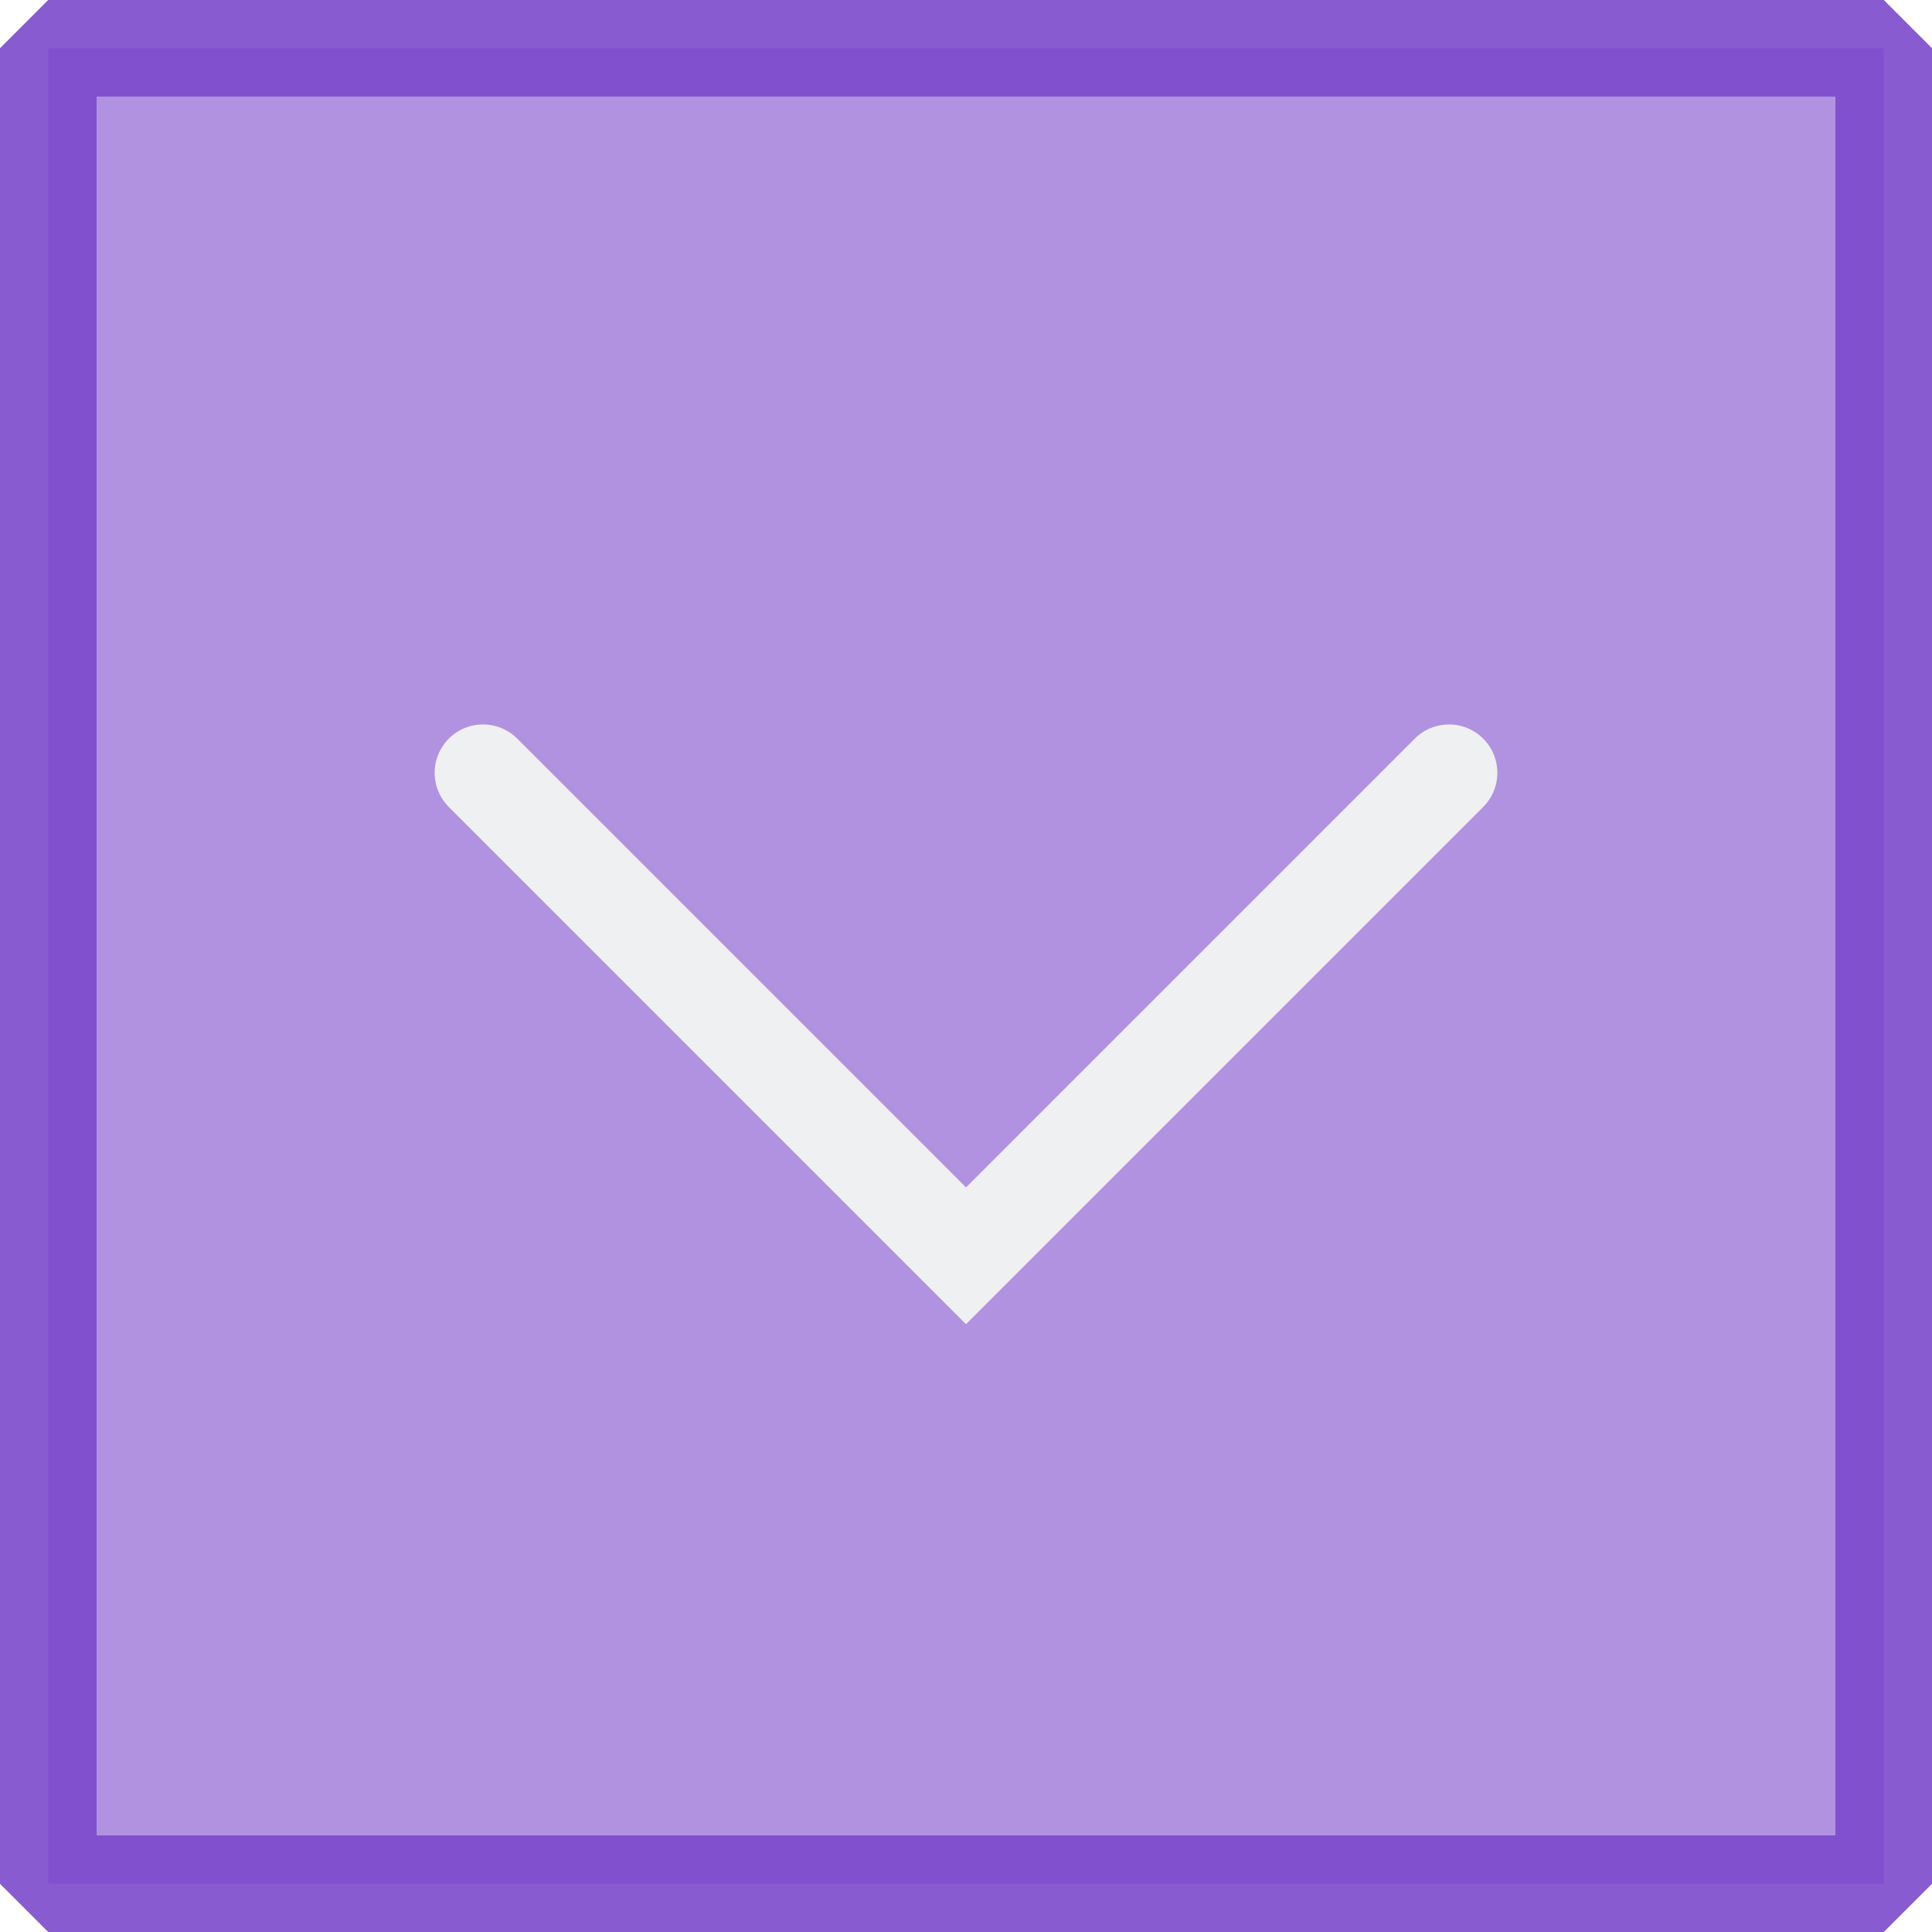
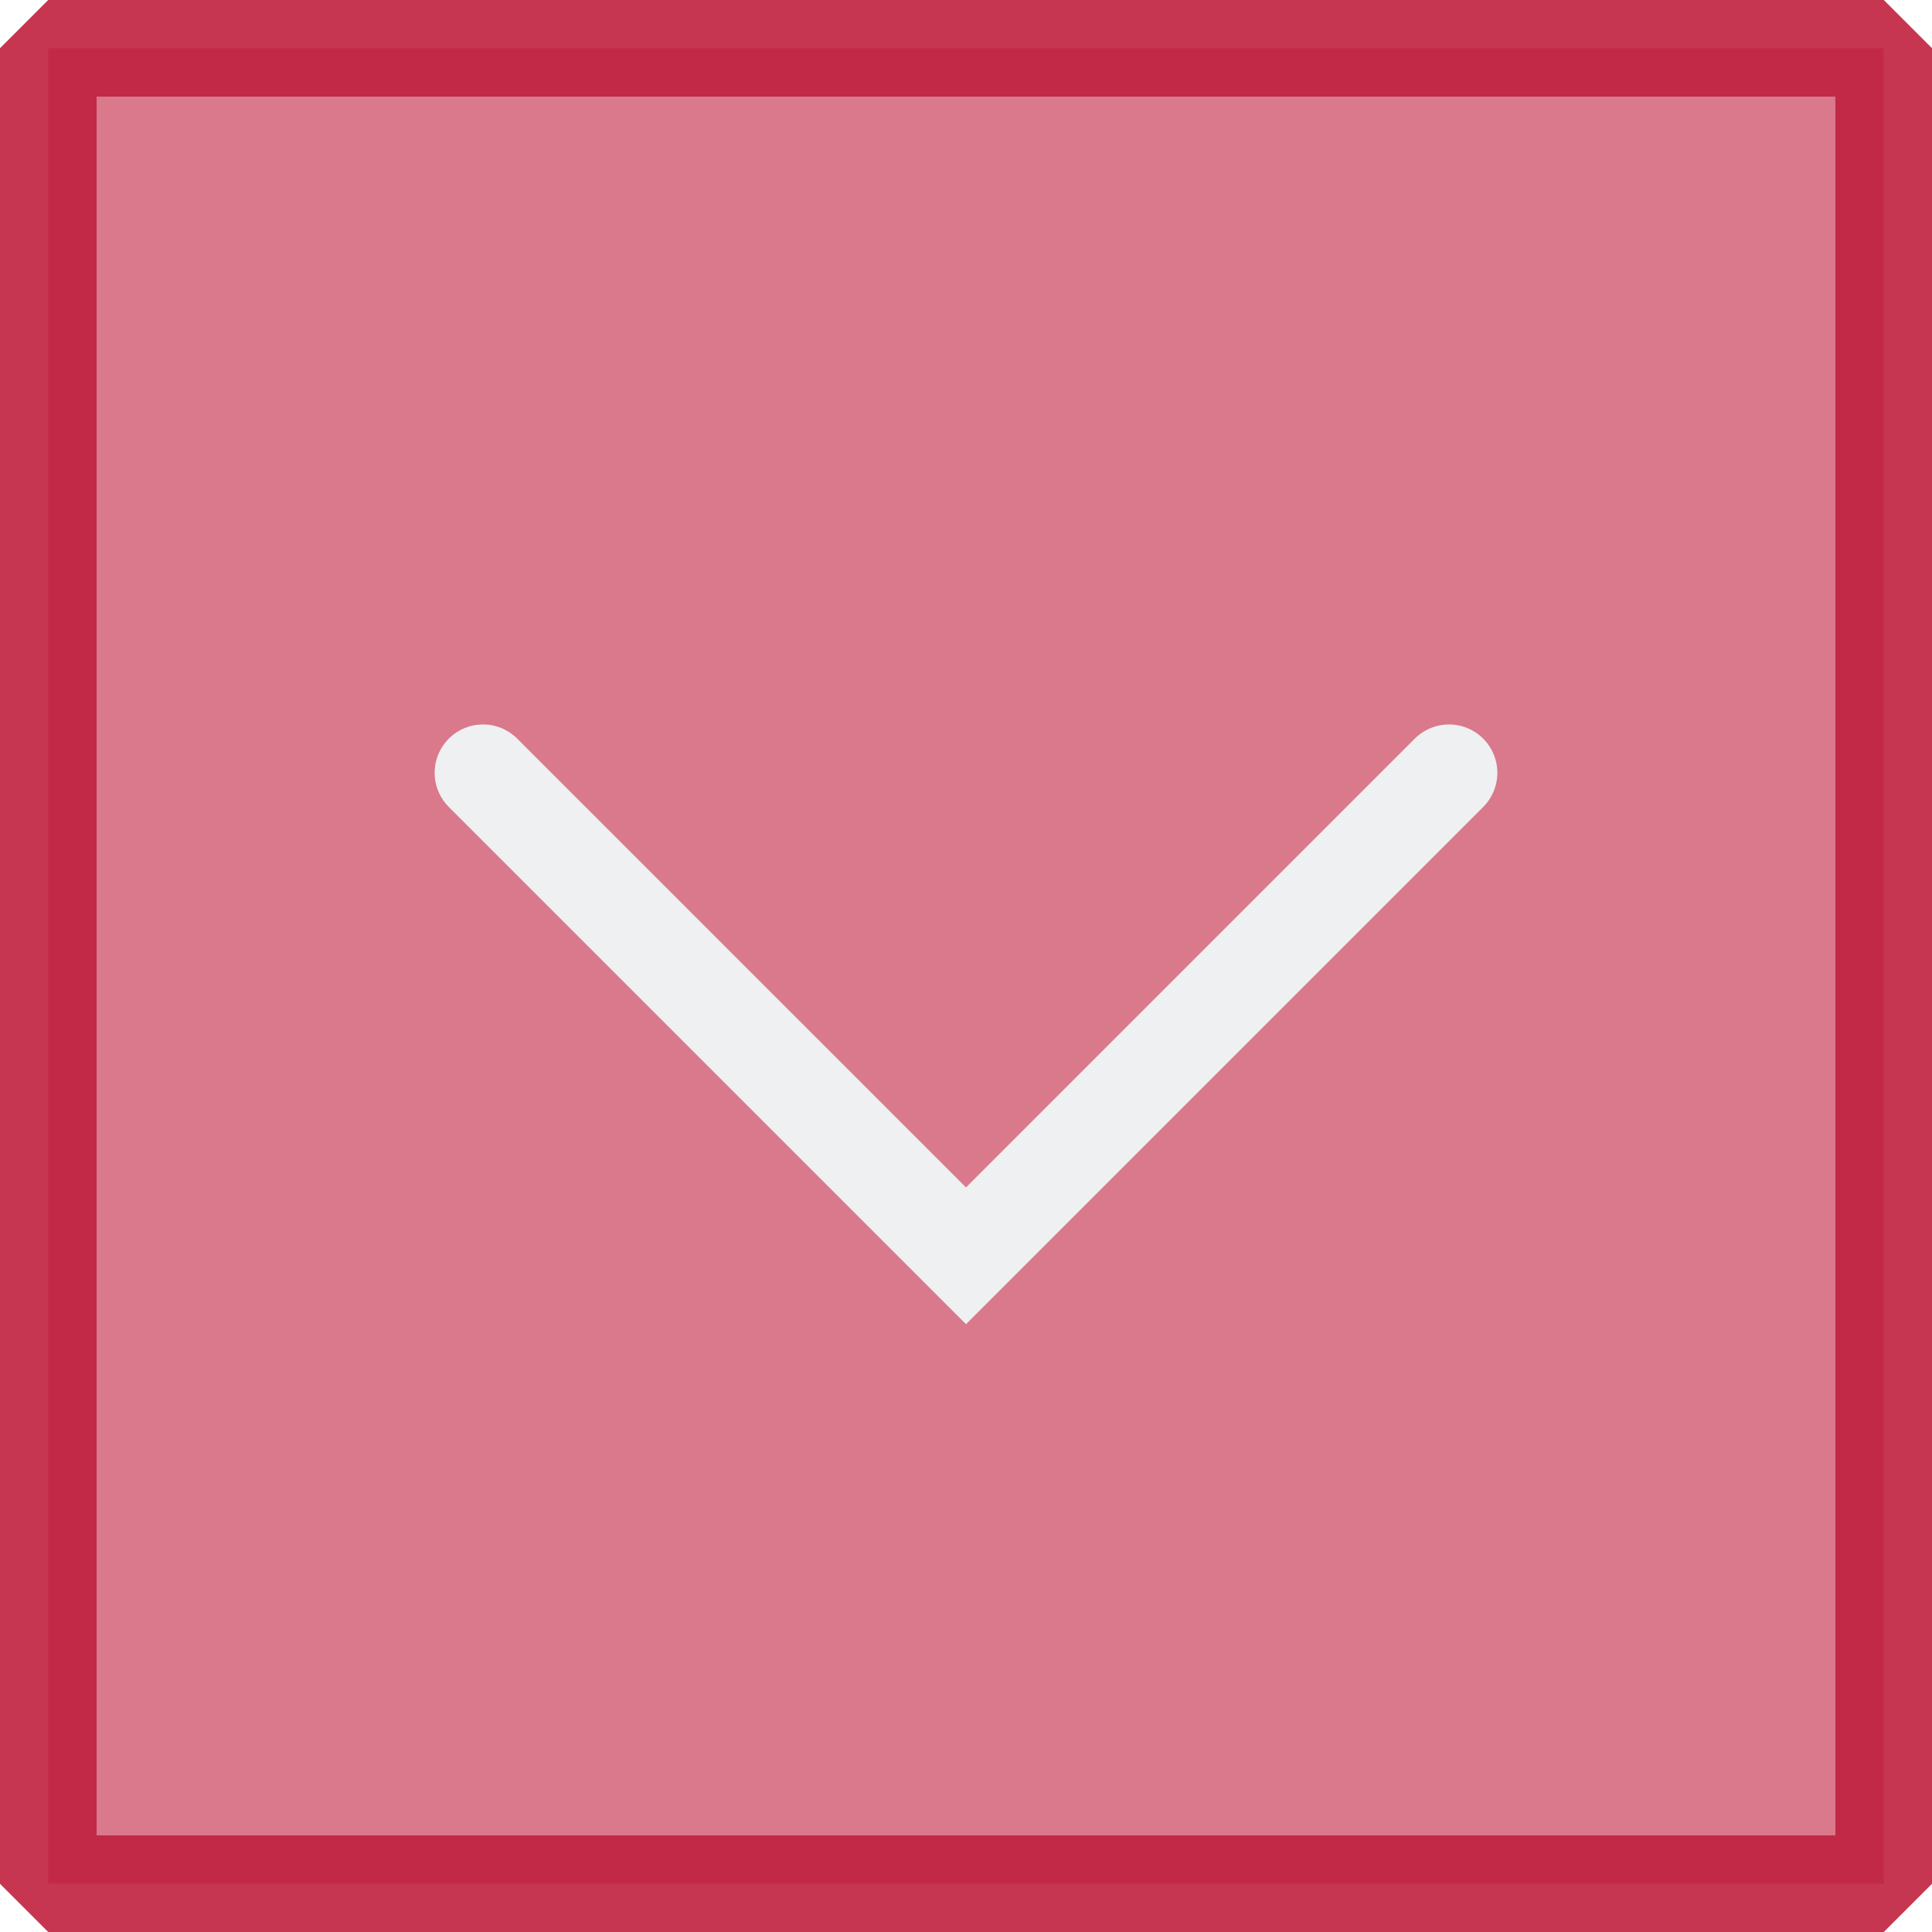
<svg xmlns="http://www.w3.org/2000/svg" viewBox="0 0 50 50" version="1.2" baseProfile="tiny">
  <defs>
</defs>
  <g fill="none" stroke="black" stroke-width="1" fill-rule="evenodd" stroke-linecap="square" stroke-linejoin="bevel">
    <g fill="none" stroke="#000000" stroke-opacity="1" stroke-width="1" stroke-linecap="square" stroke-linejoin="bevel" transform="matrix(1,0,0,1,0,0)" font-family="Geist" font-size="10" font-weight="400" font-style="normal">
</g>
-     <g fill="#7d4acc" fill-opacity="0.6" stroke="#7d4acc" stroke-opacity="0.9" stroke-width="2.502" stroke-linecap="square" stroke-linejoin="bevel" transform="matrix(1,0,0,1,2.5,2.5)" font-family="Geist" font-size="10" font-weight="400" font-style="normal">
+     <g fill="#c0213f" fill-opacity="0.6" stroke="#c0213f" stroke-opacity="0.9" stroke-width="2.502" stroke-linecap="square" stroke-linejoin="bevel" transform="matrix(1,0,0,1,2.5,2.5)" font-family="Geist" font-size="10" font-weight="400" font-style="normal">
      <rect x="-1.251" y="-1.251" width="47.502" height="47.502" />
    </g>
    <g fill="none" stroke="#000000" stroke-opacity="1" stroke-width="1" stroke-linecap="square" stroke-linejoin="bevel" transform="matrix(1,0,0,1,0,0)" font-family="Geist" font-size="10" font-weight="400" font-style="normal">
</g>
    <g fill="none" stroke="#eff0f1" stroke-opacity="1" stroke-width="1.001" stroke-linecap="square" stroke-linejoin="bevel" transform="matrix(2.5,0,0,2.5,2.5,2.5)" font-family="Geist" font-size="10" font-weight="400" font-style="normal">
</g>
    <g fill="none" stroke="#eff0f1" stroke-opacity="1" stroke-width="1.001" stroke-linecap="round" stroke-linejoin="miter" stroke-miterlimit="2" transform="matrix(2.5,0,0,2.5,2.5,2.5)" font-family="Geist" font-size="10" font-weight="400" font-style="normal">
      <polyline fill="none" vector-effect="none" points="4,7 9,12 14,7 " />
    </g>
    <g fill="none" stroke="#eff0f1" stroke-opacity="1" stroke-width="1.001" stroke-linecap="square" stroke-linejoin="bevel" transform="matrix(2.5,0,0,2.5,2.5,2.5)" font-family="Geist" font-size="10" font-weight="400" font-style="normal">
</g>
    <g fill="none" stroke="#000000" stroke-opacity="1" stroke-width="1" stroke-linecap="square" stroke-linejoin="bevel" transform="matrix(1,0,0,1,0,0)" font-family="Geist" font-size="10" font-weight="400" font-style="normal">
</g>
  </g>
</svg>
